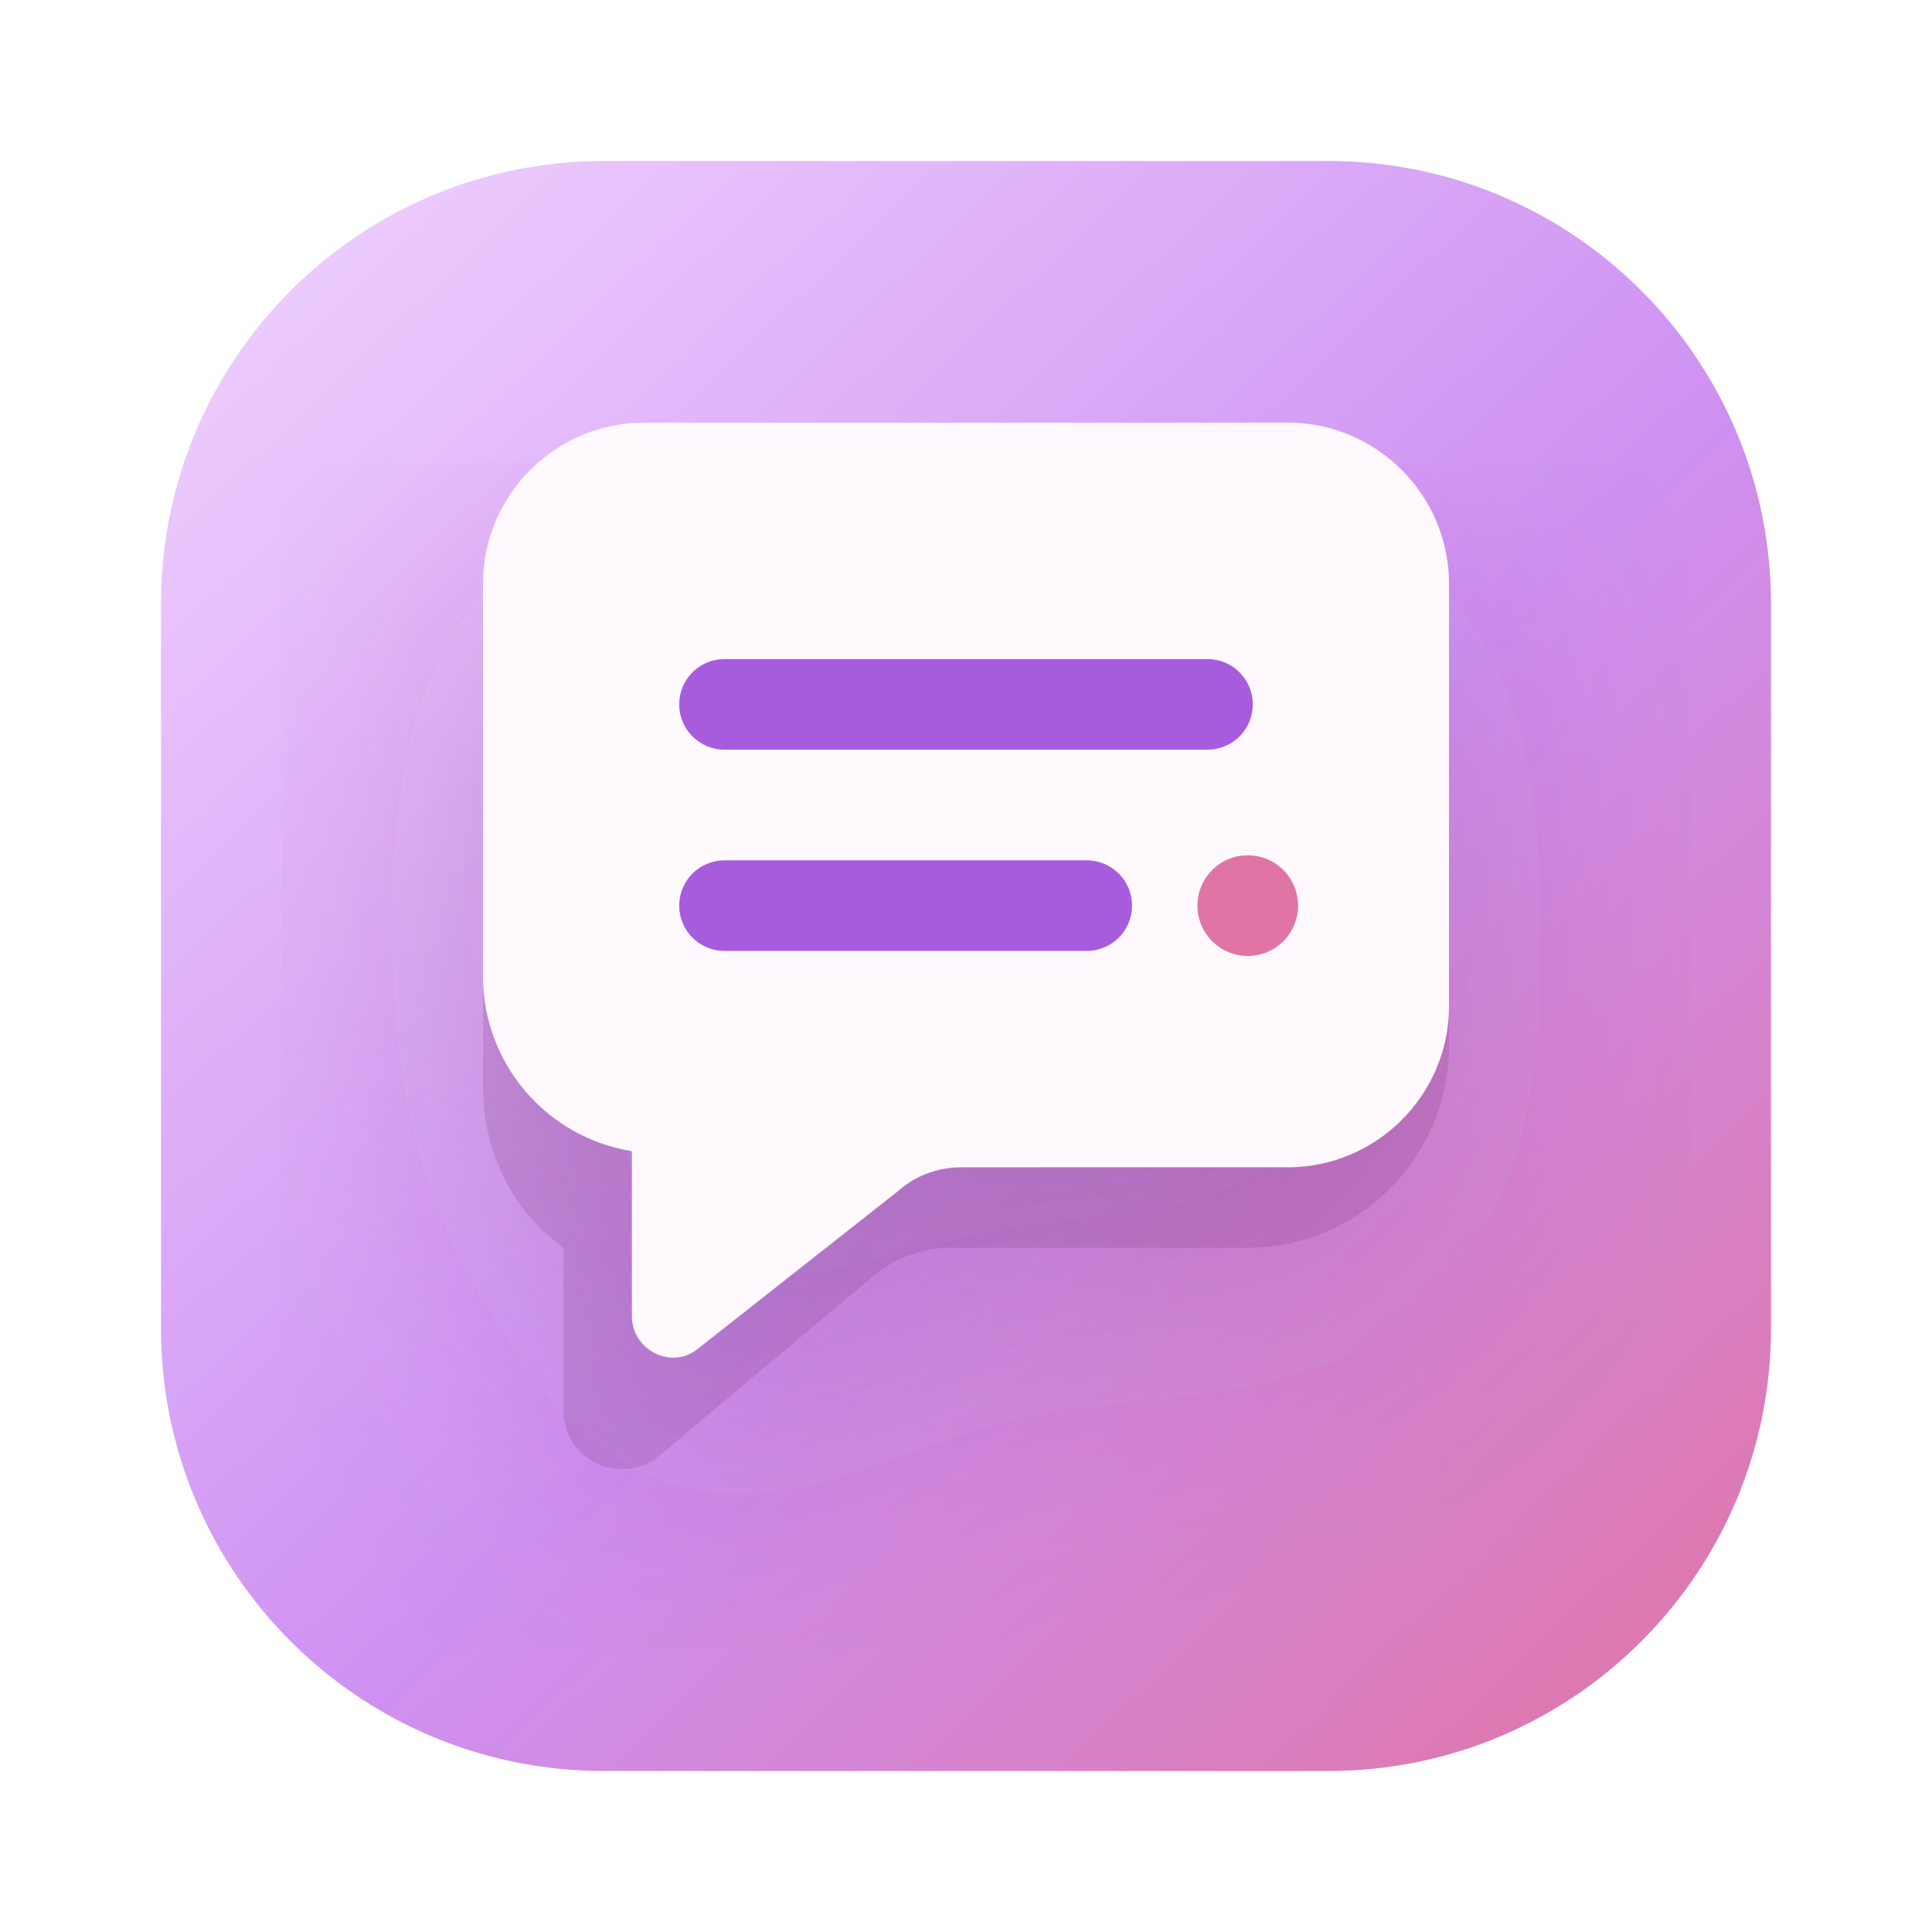
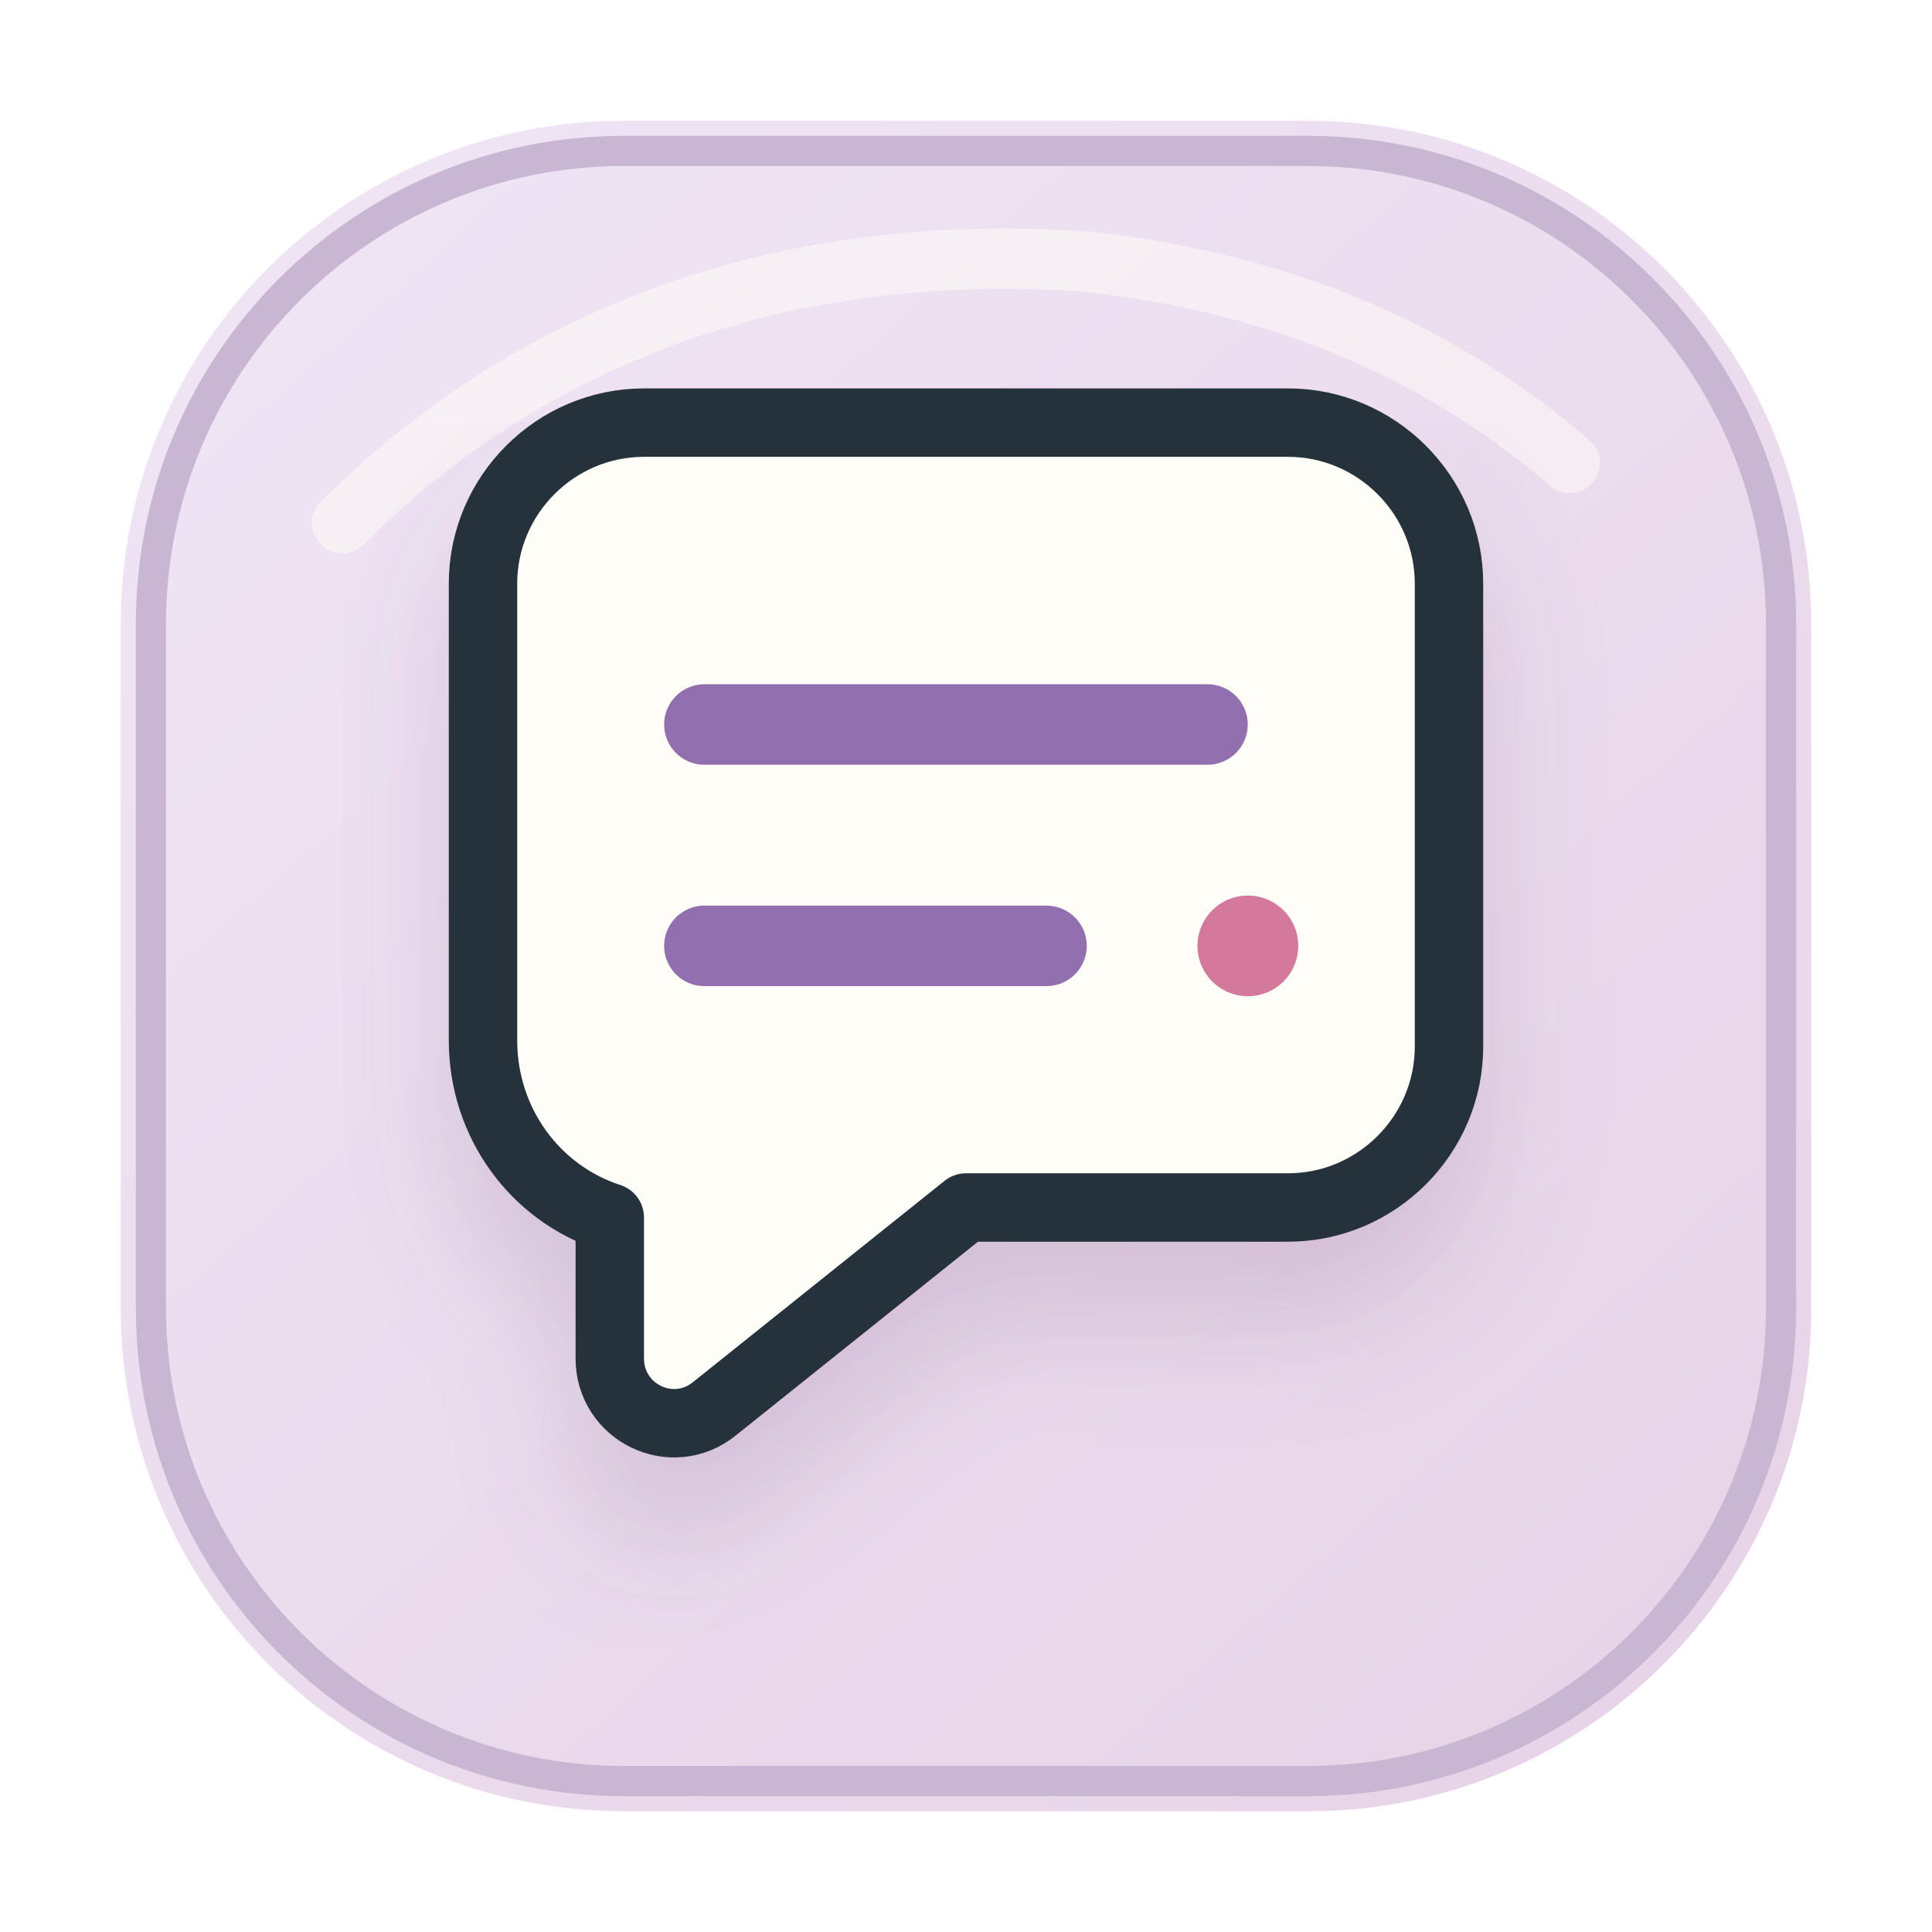
<svg xmlns="http://www.w3.org/2000/svg" viewBox="0 0 96 96" role="img" aria-label="Prompt icon">
  <defs>
-     <linearGradient id="prompt-bg" x1="10" y1="8" x2="86" y2="88" gradientUnits="userSpaceOnUse">
-       <stop stop-color="#F0D3FF" />
-       <stop offset="0.55" stop-color="#CE91F2" />
-       <stop offset="1" stop-color="#E074A5" />
+     <linearGradient id="prompt-tile" x1="12" y1="9" x2="84" y2="89" gradientUnits="userSpaceOnUse">
+       <stop stop-color="#EFE5F5" />
+       <stop offset="1" stop-color="#E7D3E7" />
    </linearGradient>
-     <filter id="prompt-shadow" x="14" y="16" width="70" height="66" filterUnits="userSpaceOnUse">
-       <feDropShadow dx="0" dy="7" stdDeviation="7" flood-color="#80376D" flood-opacity="0.22" />
+     <filter id="prompt-shadow" x="17" y="17" width="65" height="65" filterUnits="userSpaceOnUse">
+       <feDropShadow dx="0" dy="4" stdDeviation="3" flood-color="#7A5B88" flood-opacity="0.2" />
    </filter>
  </defs>
-   <rect x="8" y="8" width="80" height="80" rx="22" fill="url(#prompt-bg)" />
-   <path d="M24 31c0-5.5 4.5-10 10-10h28c5.5 0 10 4.5 10 10v21c0 5.5-4.5 10-10 10H47.2c-1.4 0-2.7.5-3.8 1.4l-10.6 8.9c-1.9 1.6-4.8.3-4.8-2.2V62c-2.5-1.8-4-4.7-4-8V31Z" fill="#6D2D6F" opacity="0.18" />
+   <rect x="6" y="6" width="84" height="84" rx="25" fill="url(#prompt-tile)" />
+   <rect x="7.5" y="7.5" width="81" height="81" rx="23.5" fill="none" stroke="#C9B6D2" stroke-width="1.5" />
+   <path d="M17 26c10-10 23-14 37-13 9 1 17 4 24 10" fill="none" stroke="#FFFDF8" stroke-width="3" stroke-linecap="round" opacity="0.5" />
  <g filter="url(#prompt-shadow)">
-     <path d="M24 29c0-4.4 3.6-8 8-8h32c4.4 0 8 3.6 8 8v21c0 4.4-3.6 8-8 8H47.8c-1.2 0-2.3.4-3.2 1.2L34.7 67c-1.3 1.1-3.3.1-3.3-1.6v-8.2C27.1 56.5 24 52.8 24 48.5V29Z" fill="#FFF8FD" />
-     <path d="M36 35h24M36 45h18" fill="none" stroke="#A75CDD" stroke-width="4.5" stroke-linecap="round" />
-     <circle cx="62" cy="45" r="2.5" fill="#E074A5" />
+     <path d="M24 29c0-4.4 3.6-8 8-8h32c4.4 0 8 3.6 8 8v23c0 4.4-3.6 8-8 8H48l-12.5 10c-2.1 1.7-5.2.2-5.2-2.5V60.5c-3.7-1.2-6.3-4.7-6.3-8.8V29Z" fill="#FFFDF8" stroke="#27333A" stroke-width="3.4" stroke-linejoin="round" />
+     <path d="M35 36h25M35 47h17" fill="none" stroke="#9270B0" stroke-width="4" stroke-linecap="round" />
+     <path d="M62 47h.01" stroke="#D4799C" stroke-width="5" stroke-linecap="round" />
  </g>
</svg>
